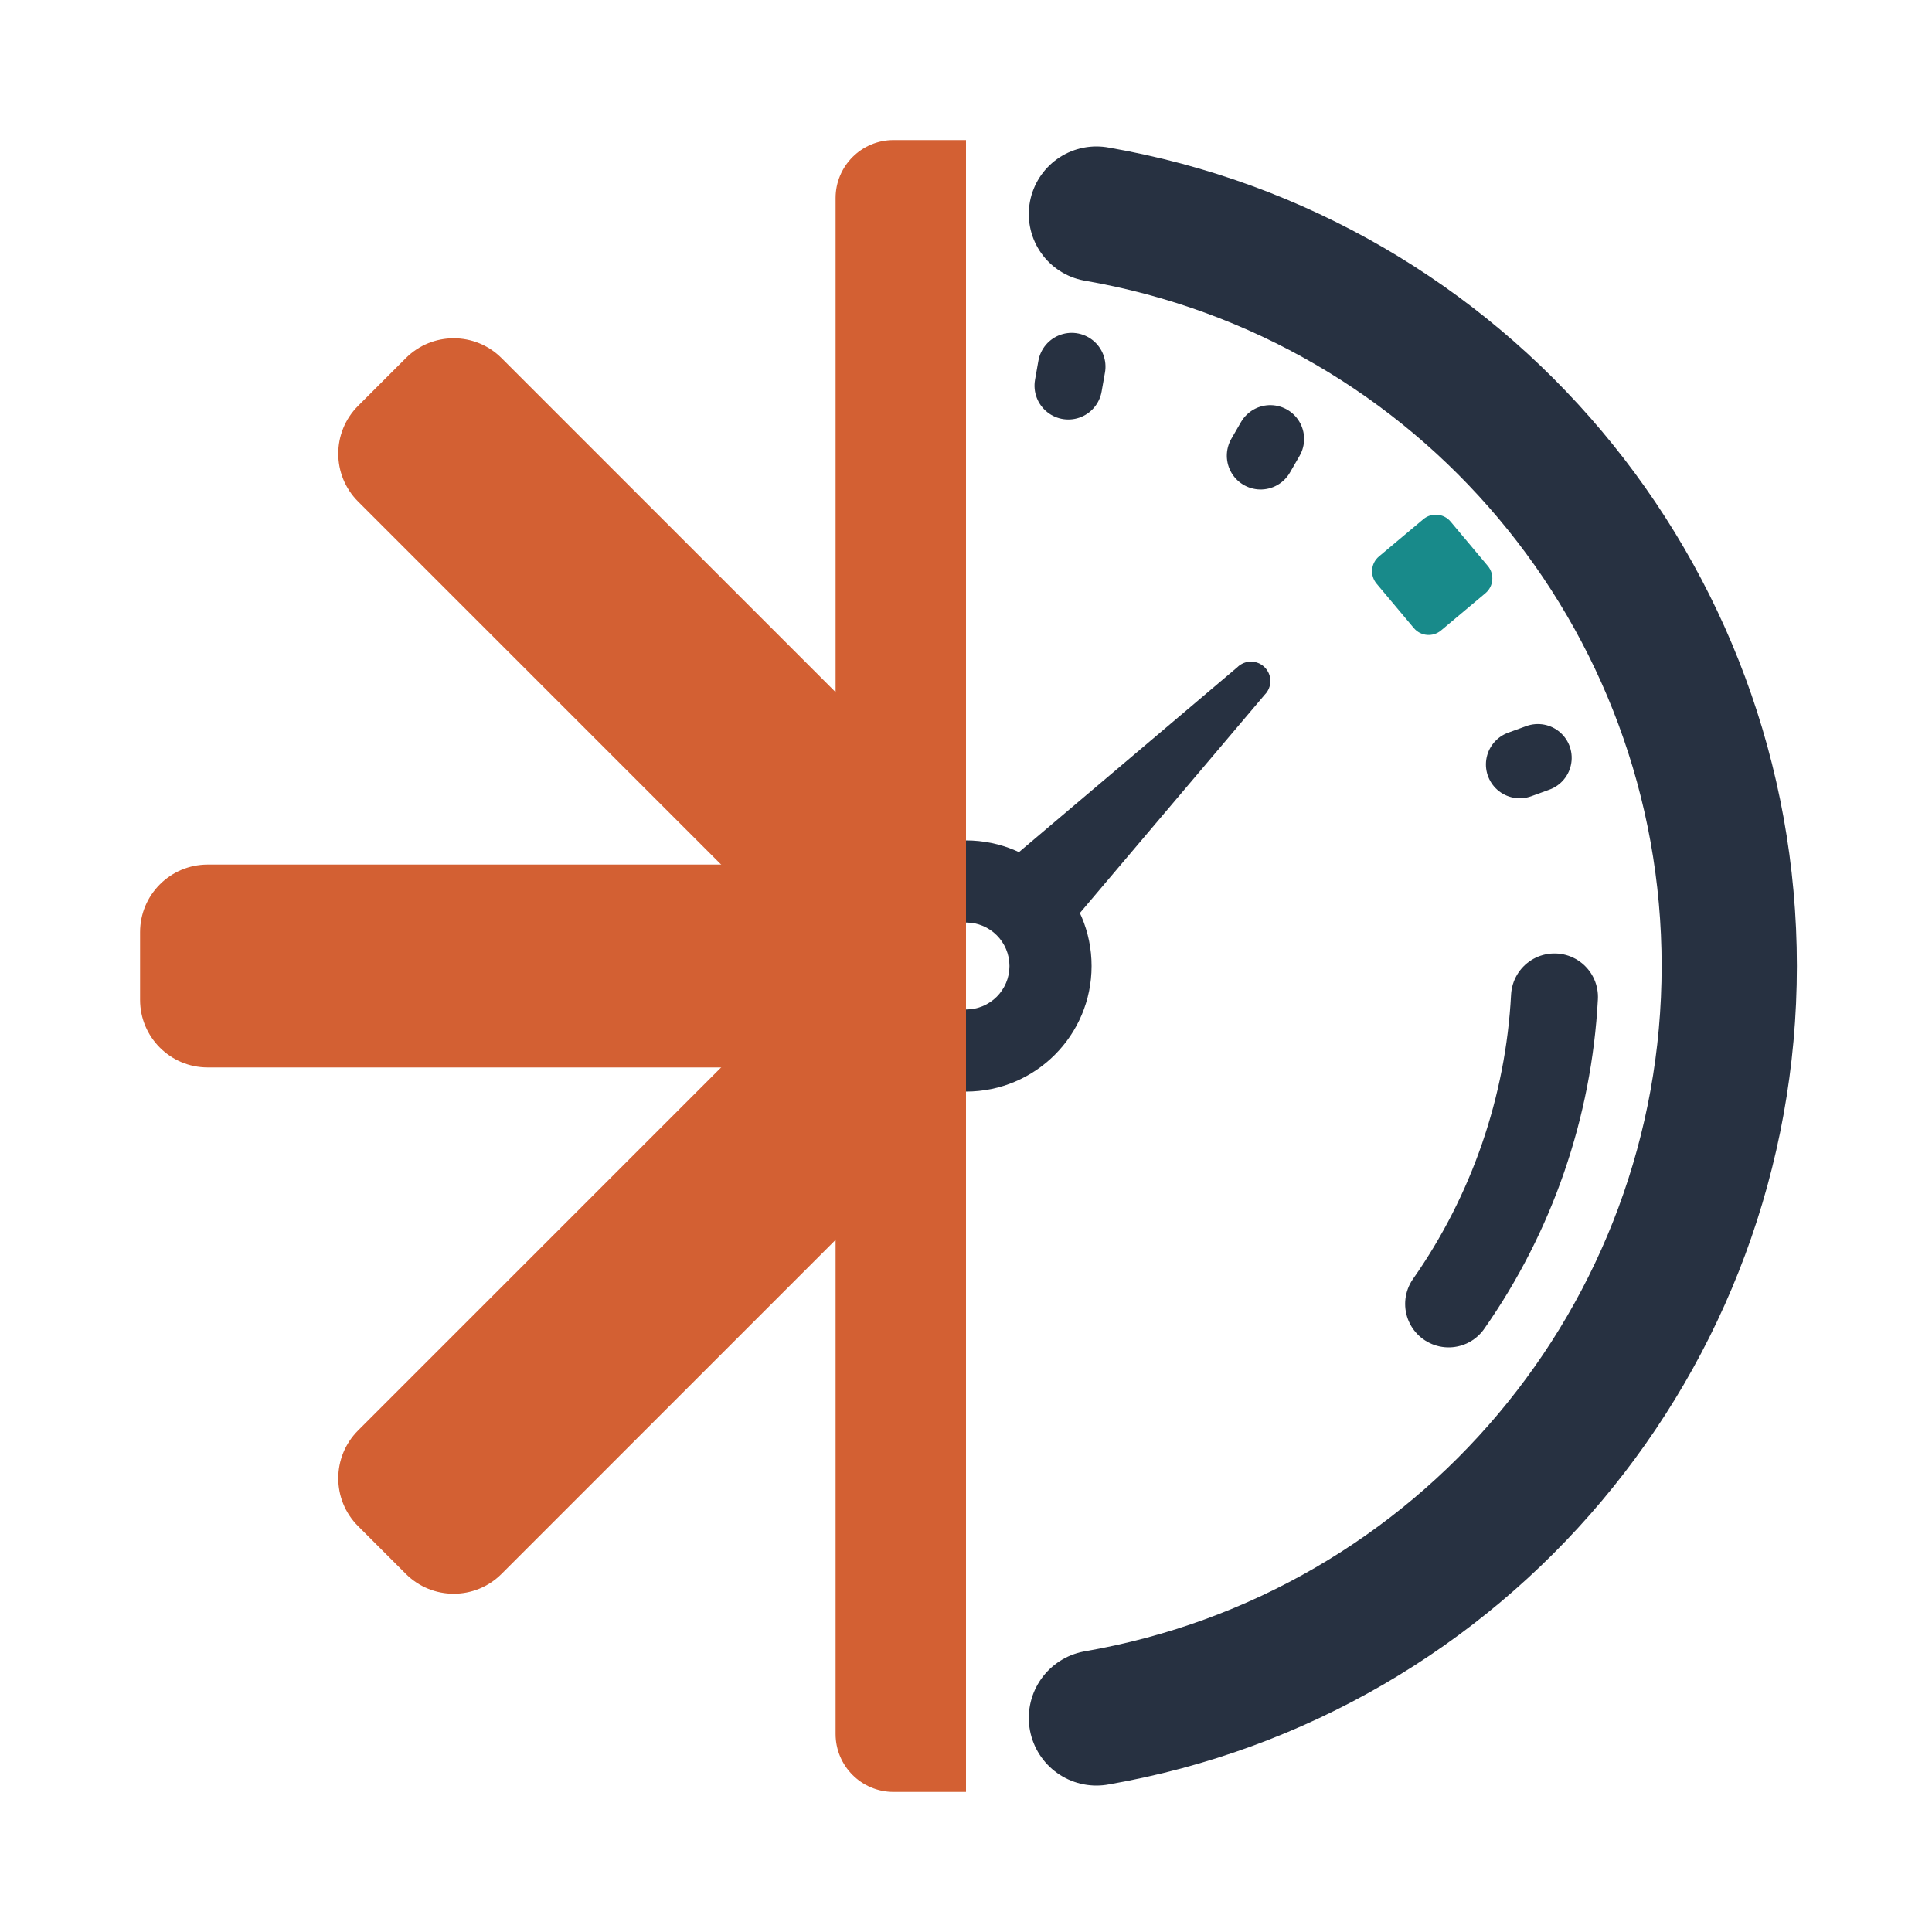
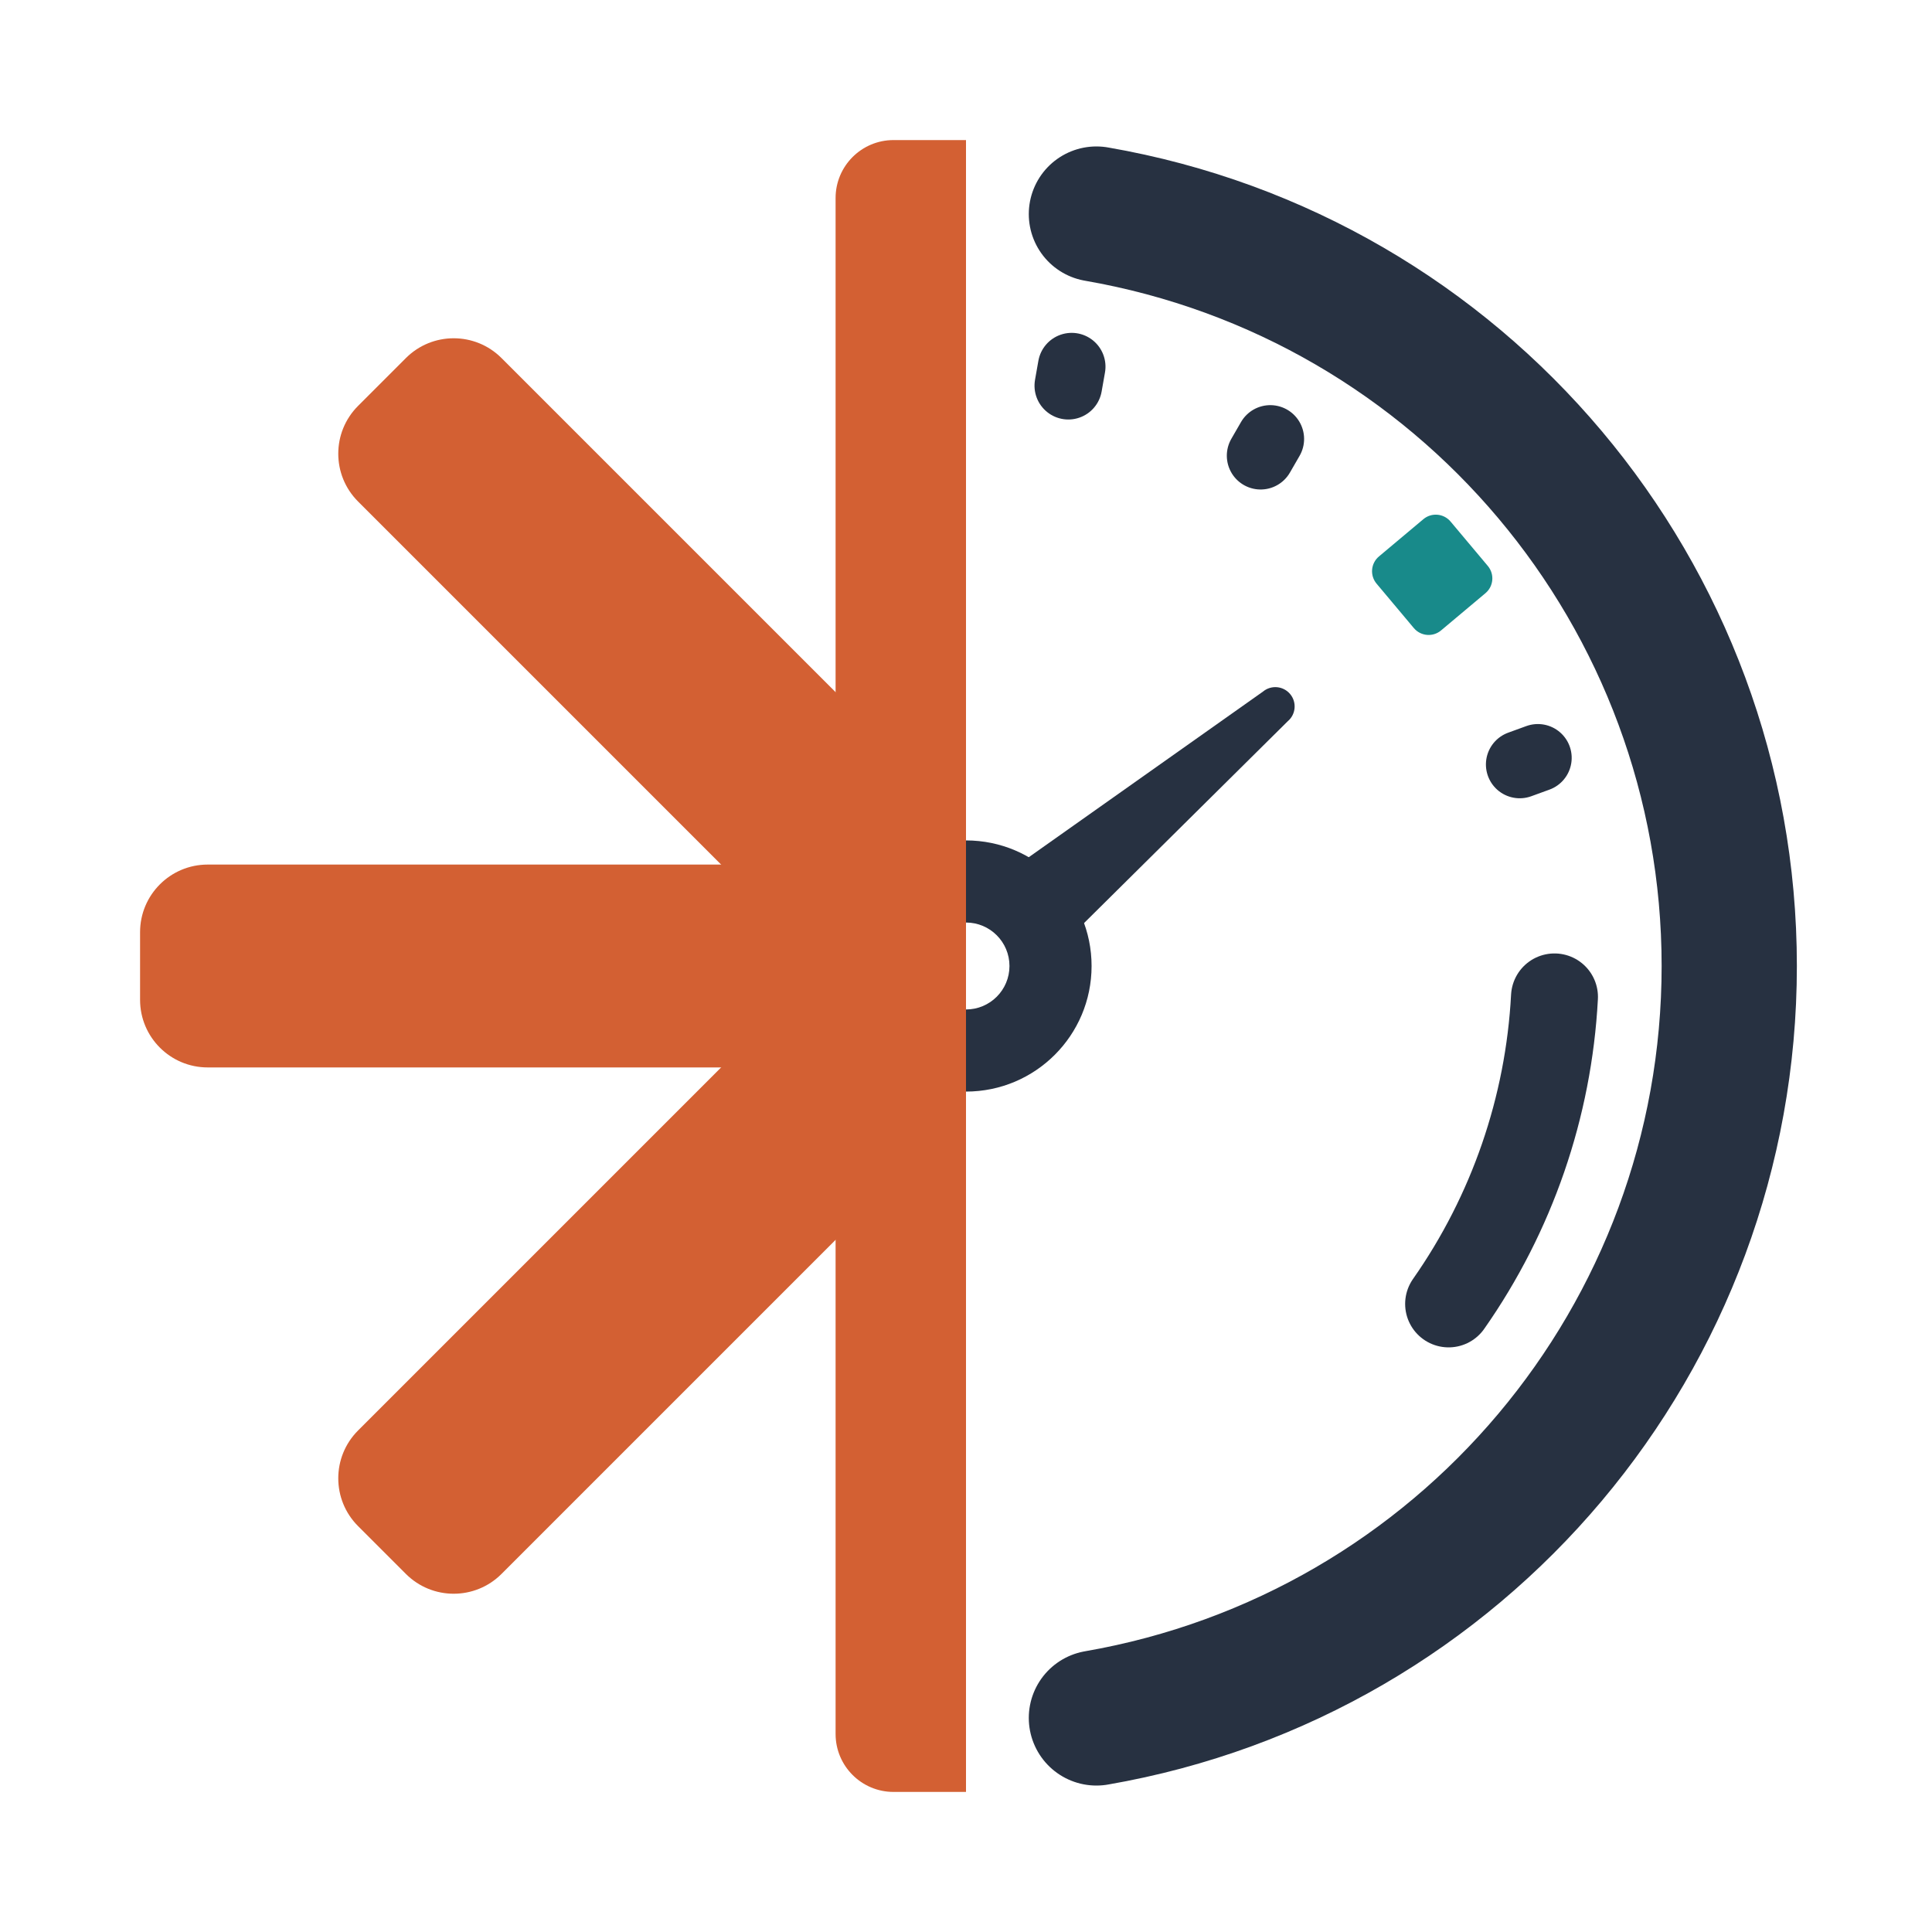
<svg xmlns="http://www.w3.org/2000/svg" viewBox="0 0 100 100">
  <clipPath id="left">
    <path d="M0 0h50v100H0z" />
  </clipPath>
  <g fill="#d36033" clip-path="url(#left)">
    <rect x="7.25" y="44.75" width="50" height="10.5" rx="3.5" />
    <rect x="7.25" y="44.75" width="50" height="10.5" rx="3.5" transform="rotate(45 50 50)" />
    <rect x="7.25" y="44.75" width="50" height="10.5" rx="3.5" transform="rotate(-45 50 50)" />
    <rect x="43.25" y="7.25" width="12" height="85.5" rx="3" />
  </g>
  <g fill="none" stroke="#273141" stroke-linecap="round">
    <path d="M56.75 11.08a39.5 39.5 0 0 1 0 77.84" stroke-width="7" />
    <path d="M50 18.5v1" stroke-width="3.5" transform="rotate(10 50 50)" />
    <path d="M50 18.5v1" stroke-width="3.5" transform="rotate(30 50 50)" />
    <path d="M50 18.5v1" stroke-width="3.5" transform="rotate(70 50 50)" />
    <path d="M80.46 51.6a30.5 30.5 0 0 1-5.48 15.89" stroke-width="4.5" />
  </g>
  <g fill="#273141">
    <path d="M50 43.5a6.5 6.5 0 0 1 0 13v-4.25a2.25 2.25 0 0 0 0-4.5z" />
-     <path d="M54.53 48.87l10.93-12.91a1 1 0 0 0-1.42-1.42L51.13 45.47z" />
+     <path d="M52.4 46L51 29.1a1 1 0 0 0-2 0L47.6 46z" transform="rotate(50 50 50)" />
  </g>
  <rect x="47.5" y="16" width="5" height="5" rx="1" fill="#188a8a" transform="rotate(50 50 50)" />
</svg>
